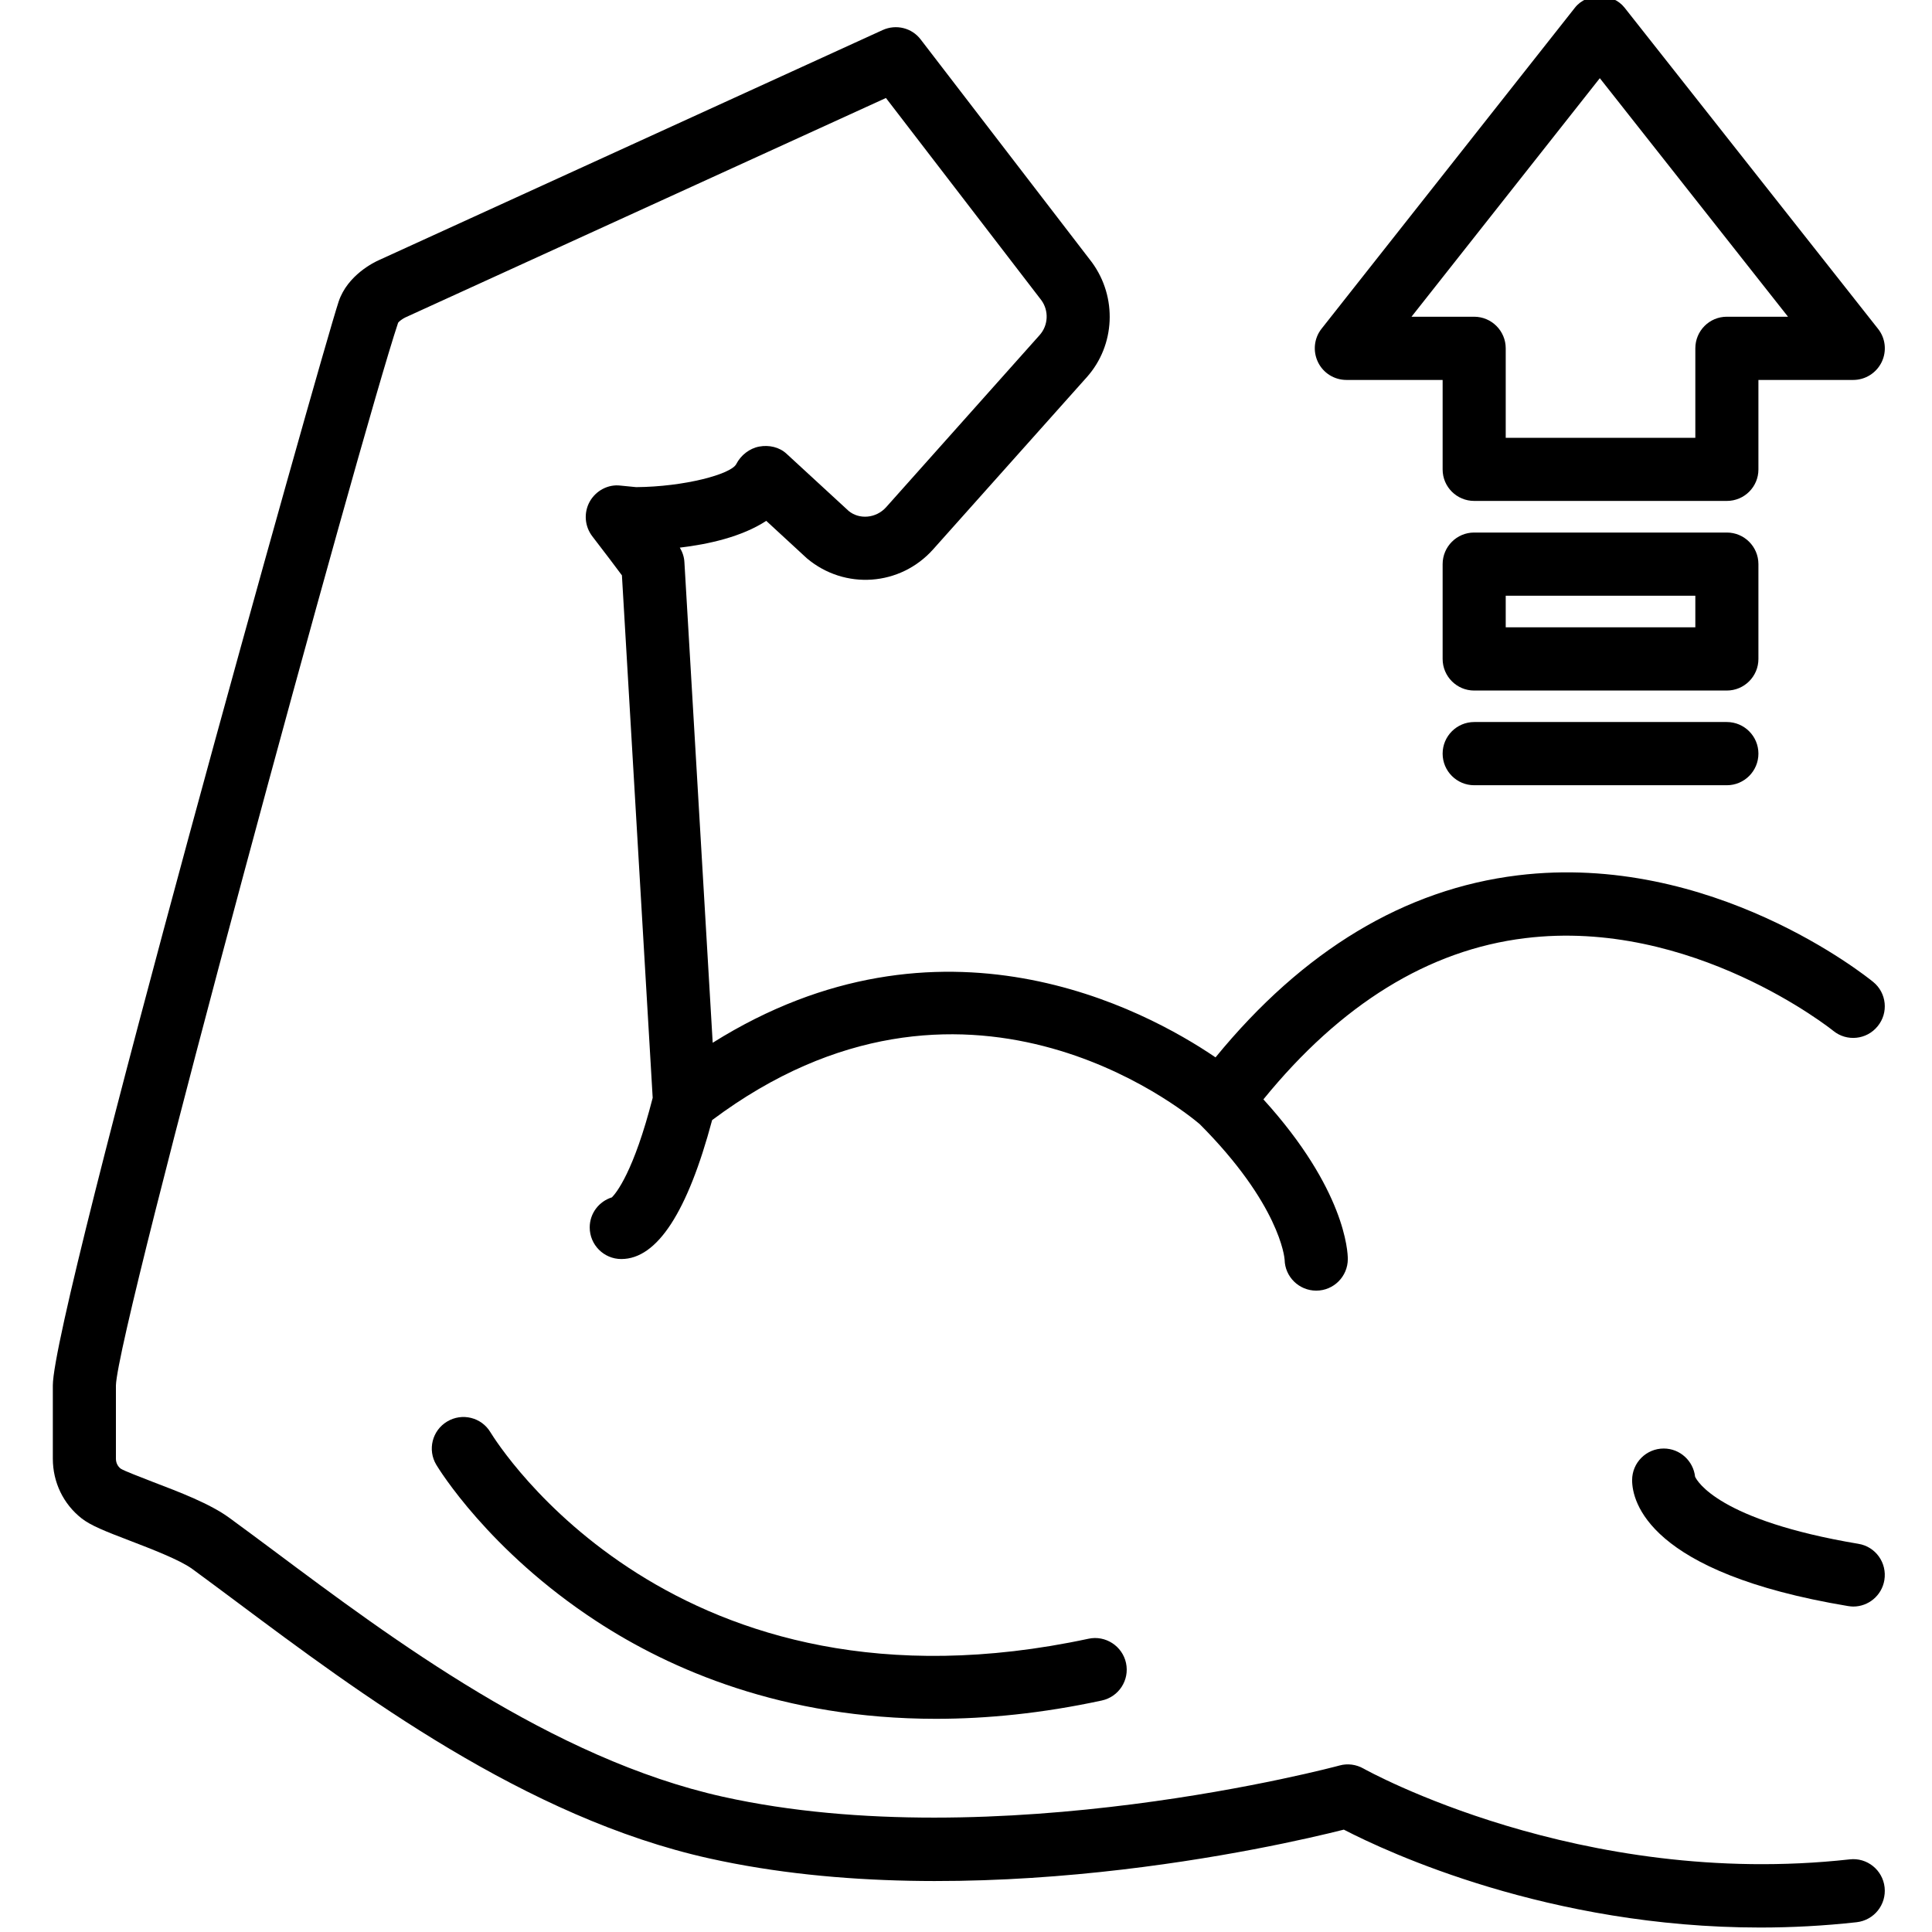
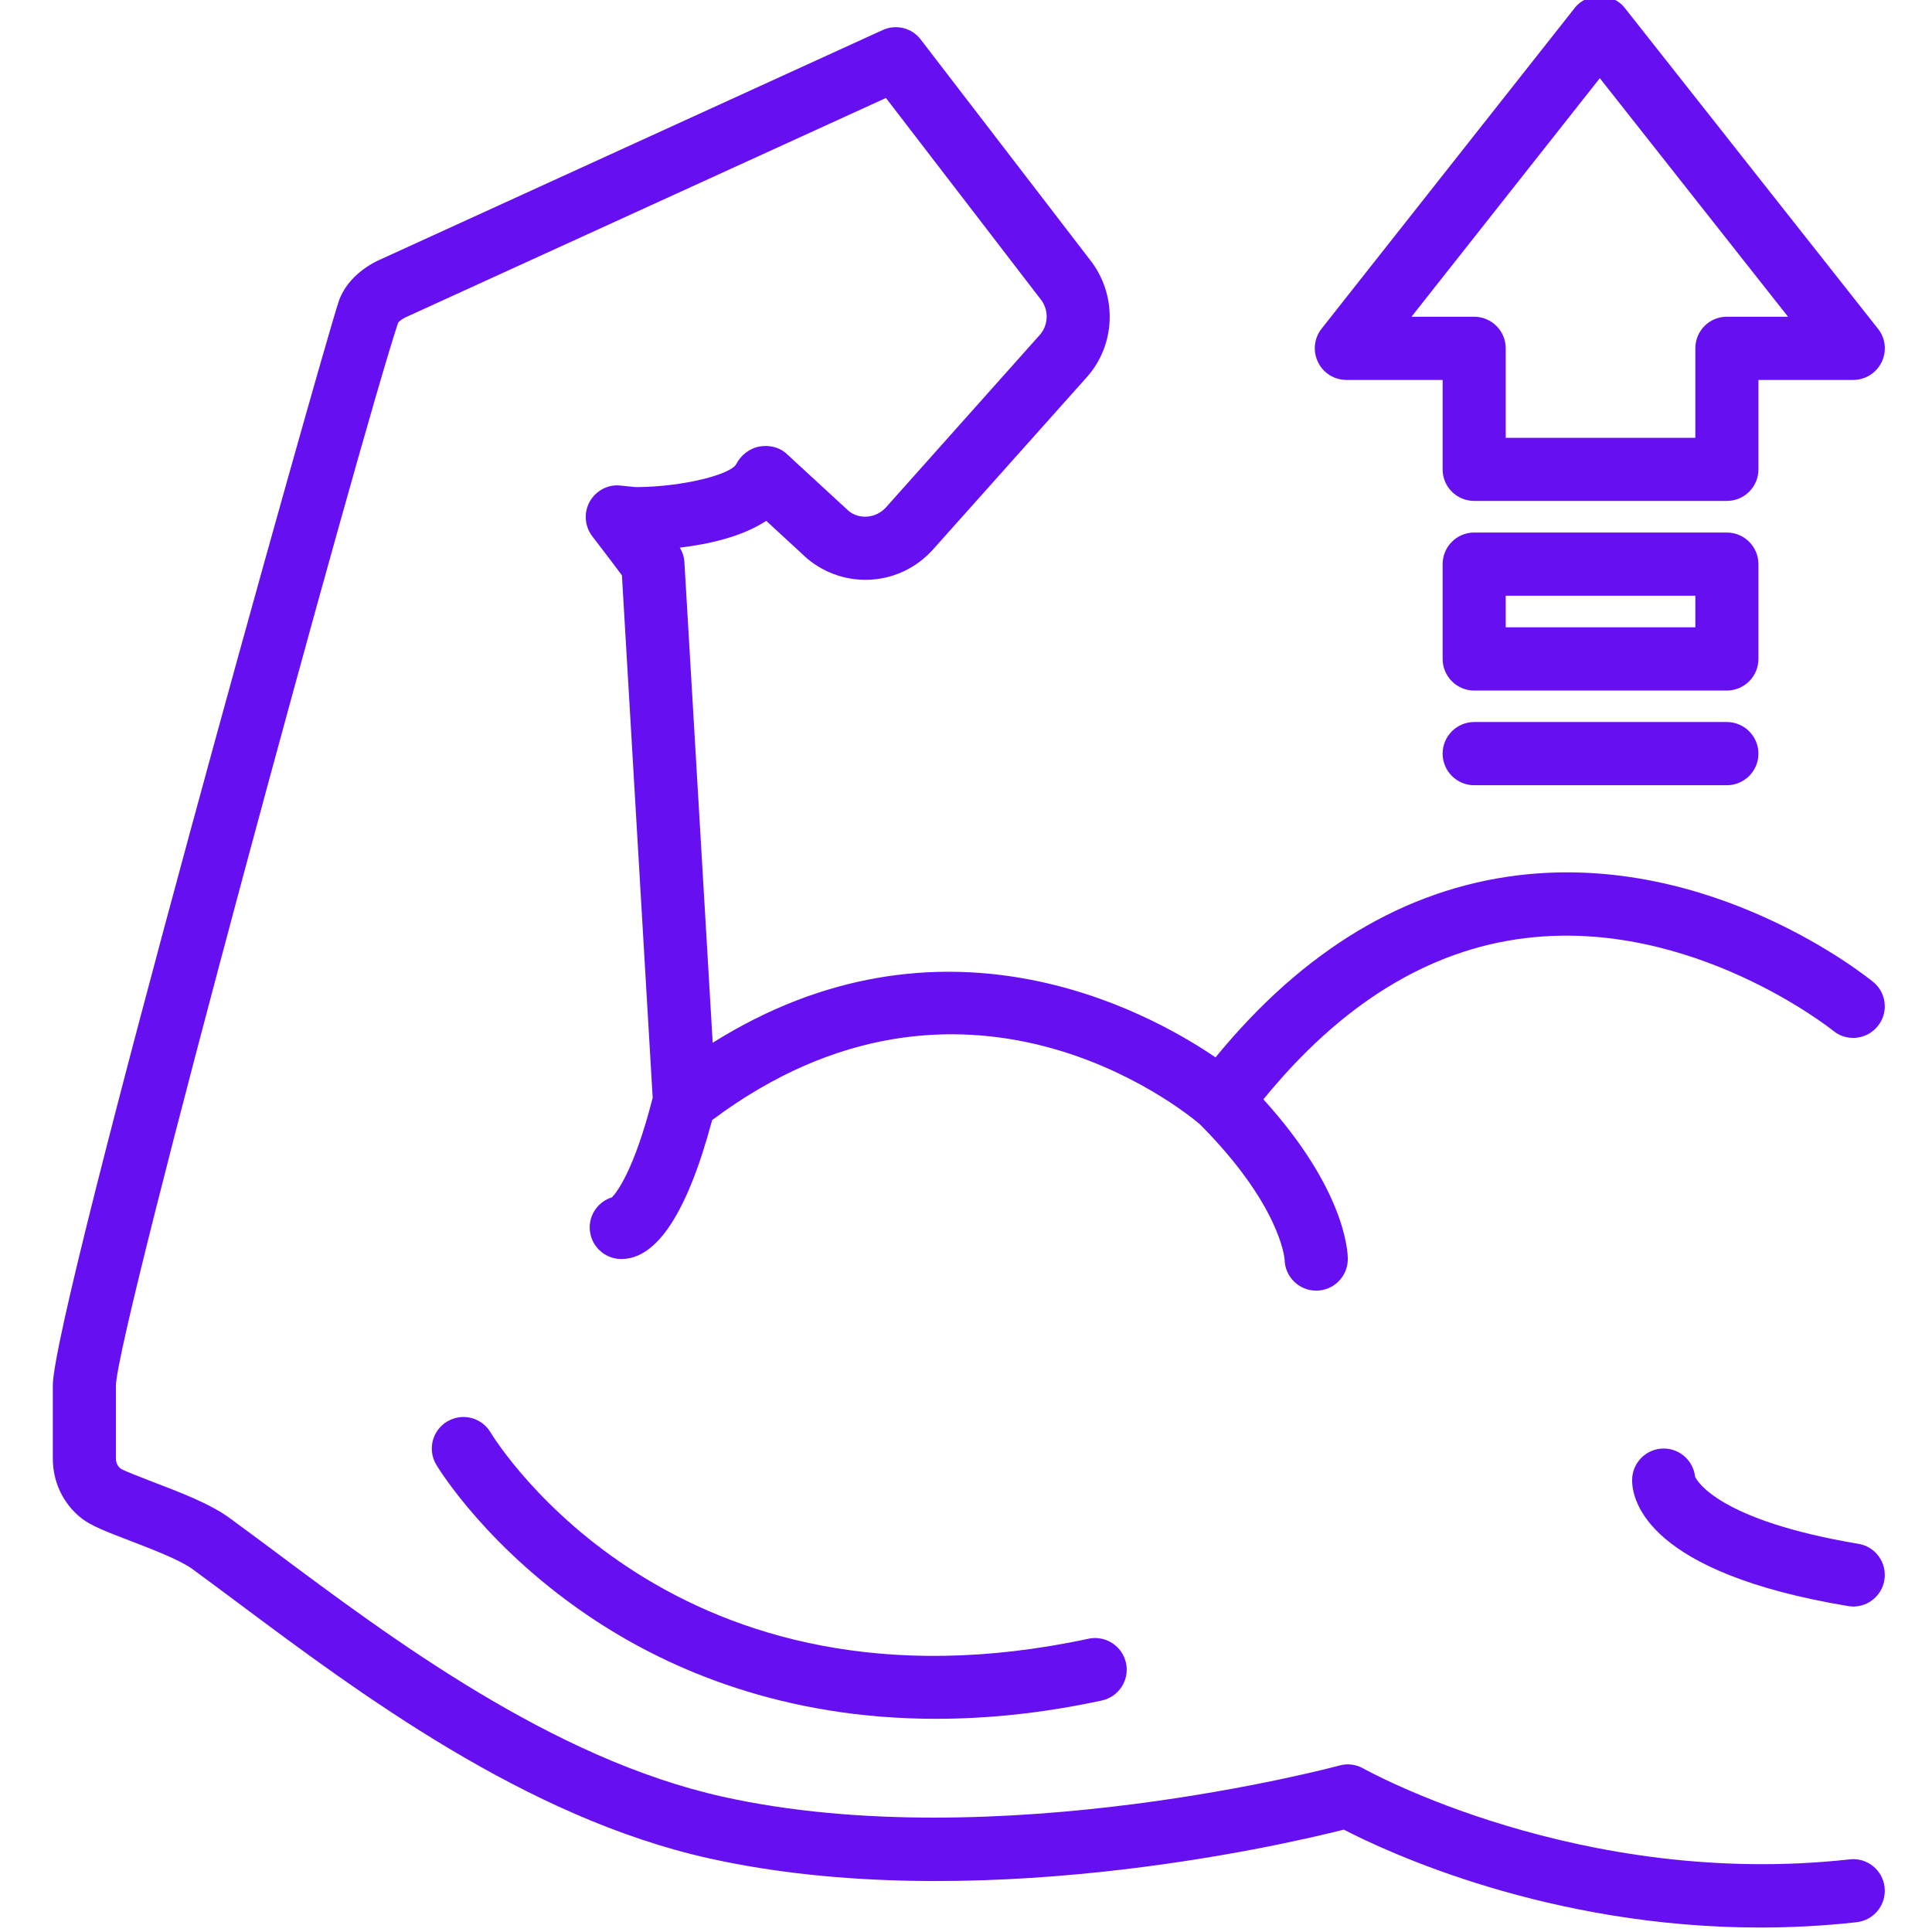
- <svg xmlns="http://www.w3.org/2000/svg" width="64pt" height="64pt" viewBox="0 0 64 64" version="1.1">
-   <g id="surface1">
-     <path style=" stroke:none;fill-rule:nonzero;fill:rgb(0%,0%,0%);fill-opacity:1;" d="M 61.273 61.594 C 52.332 62.586 45.238 58.625 45.168 58.586 C 44.926 58.449 44.641 58.41 44.375 58.484 C 44.262 58.516 33.008 61.531 23.949 59.52 C 18.301 58.266 12.973 54.285 9.082 51.379 C 8.559 50.988 8.062 50.621 7.598 50.281 C 6.965 49.816 5.953 49.43 5.062 49.09 C 4.664 48.934 4.117 48.727 4 48.652 C 3.898 48.574 3.84 48.457 3.84 48.32 L 3.84 45.895 C 3.891 43.977 11.938 14.445 13.188 10.691 C 13.219 10.645 13.336 10.559 13.426 10.516 L 29.348 3.246 L 34.496 9.945 C 34.75 10.293 34.727 10.777 34.441 11.098 L 29.355 16.801 C 29.02 17.176 28.461 17.215 28.113 16.926 L 26.055 15.031 C 25.816 14.809 25.473 14.734 25.152 14.793 C 24.828 14.852 24.539 15.082 24.391 15.371 C 24.219 15.711 22.664 16.125 21.074 16.137 L 20.555 16.086 C 20.145 16.035 19.738 16.254 19.535 16.617 C 19.332 16.984 19.367 17.434 19.621 17.766 C 20.062 18.336 20.406 18.797 20.602 19.059 L 21.621 36.367 C 20.992 38.824 20.41 39.523 20.27 39.664 C 19.844 39.797 19.535 40.191 19.535 40.66 C 19.535 41.238 20.004 41.707 20.582 41.707 C 21.77 41.707 22.777 40.148 23.59 37.105 C 31.91 30.875 39.172 36.754 39.742 37.238 C 42.387 39.891 42.551 41.652 42.555 41.73 C 42.566 42.297 43.031 42.754 43.602 42.754 C 44.18 42.754 44.648 42.285 44.648 41.707 C 44.648 41.465 44.562 39.402 41.852 36.418 C 44.406 33.277 47.316 31.469 50.52 31.078 C 56.039 30.398 60.684 34.109 60.73 34.148 C 61.176 34.512 61.836 34.445 62.199 33.996 C 62.566 33.551 62.5 32.891 62.051 32.527 C 61.836 32.352 56.699 28.215 50.285 28.996 C 46.535 29.453 43.168 31.48 40.266 35.027 C 37.914 33.426 31.16 29.805 23.609 34.543 L 22.672 18.625 C 22.664 18.453 22.609 18.289 22.52 18.141 C 23.457 18.031 24.574 17.785 25.383 17.254 L 26.73 18.496 C 27.984 19.551 29.824 19.418 30.914 18.195 L 36.004 12.492 C 36.941 11.441 37.02 9.852 36.172 8.691 L 30.5 1.309 C 30.207 0.922 29.684 0.793 29.238 0.996 L 12.57 8.609 C 12.395 8.684 11.512 9.113 11.219 9.988 C 10.629 11.766 1.75 43.426 1.75 45.895 L 1.75 48.32 C 1.75 49.102 2.098 49.824 2.707 50.301 C 3.016 50.539 3.469 50.719 4.316 51.043 C 5.008 51.309 5.953 51.672 6.363 51.969 C 6.824 52.305 7.312 52.672 7.828 53.055 C 11.871 56.074 17.406 60.211 23.496 61.562 C 32.16 63.488 42.336 61.16 44.516 60.609 C 45.973 61.363 51.312 63.852 58.309 63.852 C 59.34 63.852 60.41 63.797 61.504 63.676 C 62.082 63.609 62.492 63.094 62.43 62.52 C 62.367 61.945 61.848 61.527 61.273 61.594 Z M 61.273 61.594 " />
-     <path style=" stroke:none;fill-rule:nonzero;fill:rgb(0%,0%,0%);fill-opacity:1;" d="M 56.152 48.918 C 56.094 48.395 55.652 47.984 55.113 47.984 C 54.535 47.984 54.066 48.453 54.066 49.031 C 54.066 49.73 54.582 52.098 61.219 53.203 C 61.277 53.211 61.336 53.219 61.391 53.219 C 61.895 53.219 62.336 52.855 62.422 52.344 C 62.516 51.773 62.133 51.234 61.562 51.141 C 56.922 50.363 56.215 49.055 56.152 48.918 Z M 56.152 48.918 " />
-     <path style=" stroke:none;fill-rule:nonzero;fill:rgb(0%,0%,0%);fill-opacity:1;" d="M 44.602 12.586 L 47.789 12.586 L 47.789 15.551 C 47.789 16.129 48.258 16.594 48.836 16.594 L 57.203 16.594 C 57.781 16.594 58.25 16.129 58.25 15.551 L 58.25 12.586 L 61.391 12.586 C 61.793 12.586 62.156 12.355 62.332 11.996 C 62.508 11.633 62.461 11.203 62.211 10.891 L 53.816 0.254 C 53.418 -0.25 52.57 -0.25 52.172 0.254 L 43.777 10.891 C 43.531 11.203 43.484 11.633 43.66 11.996 C 43.832 12.355 44.199 12.586 44.602 12.586 Z M 52.996 2.59 L 59.23 10.492 L 57.203 10.492 C 56.625 10.492 56.16 10.961 56.16 11.539 L 56.16 14.504 L 49.879 14.504 L 49.879 11.539 C 49.879 10.961 49.41 10.492 48.832 10.492 L 46.758 10.492 Z M 52.996 2.59 " />
-     <path style=" stroke:none;fill-rule:nonzero;fill:rgb(0%,0%,0%);fill-opacity:1;" d="M 58.25 18.688 C 58.25 18.109 57.781 17.641 57.203 17.641 L 48.832 17.641 C 48.258 17.641 47.789 18.109 47.789 18.688 L 47.789 21.828 C 47.789 22.406 48.258 22.875 48.832 22.875 L 57.203 22.875 C 57.781 22.875 58.25 22.406 58.25 21.828 Z M 56.16 20.781 L 49.879 20.781 L 49.879 19.734 L 56.16 19.734 Z M 56.16 20.781 " />
-     <path style=" stroke:none;fill-rule:nonzero;fill:rgb(0%,0%,0%);fill-opacity:1;" d="M 57.203 23.918 L 48.836 23.918 C 48.258 23.918 47.789 24.387 47.789 24.965 C 47.789 25.543 48.258 26.012 48.836 26.012 L 57.203 26.012 C 57.781 26.012 58.25 25.543 58.25 24.965 C 58.25 24.387 57.781 23.918 57.203 23.918 Z M 57.203 23.918 " />
-     <path style=" stroke:none;fill-rule:nonzero;fill:rgb(0%,0%,0%);fill-opacity:1;" d="M 36.059 54.285 C 22.355 57.223 16.492 47.844 16.246 47.445 C 15.949 46.949 15.305 46.793 14.812 47.09 C 14.316 47.387 14.156 48.027 14.453 48.523 C 14.523 48.641 16.188 51.371 19.75 53.699 C 22.203 55.305 25.941 56.938 31.004 56.938 C 32.688 56.938 34.52 56.758 36.496 56.332 C 37.062 56.211 37.422 55.656 37.301 55.09 C 37.18 54.527 36.621 54.164 36.059 54.285 Z M 36.059 54.285 " />
+ <svg xmlns="http://www.w3.org/2000/svg" width="64pt" height="64pt" viewBox="0 0 64 64" version="1.1" id="svg884">
+   <defs id="defs888" />
+   <g id="surface1" style="fill:#6610f2;fill-opacity:1">
+     <path style="stroke:none;fill-rule:nonzero;fill:#6610f2;fill-opacity:1" d="M 61.273 61.594 C 52.332 62.586 45.238 58.625 45.168 58.586 C 44.926 58.449 44.641 58.41 44.375 58.484 C 44.262 58.516 33.008 61.531 23.949 59.52 C 18.301 58.266 12.973 54.285 9.082 51.379 C 8.559 50.988 8.062 50.621 7.598 50.281 C 6.965 49.816 5.953 49.43 5.062 49.09 C 4.664 48.934 4.117 48.727 4 48.652 C 3.898 48.574 3.84 48.457 3.84 48.32 L 3.84 45.895 C 3.891 43.977 11.938 14.445 13.188 10.691 C 13.219 10.645 13.336 10.559 13.426 10.516 L 29.348 3.246 L 34.496 9.945 C 34.75 10.293 34.727 10.777 34.441 11.098 L 29.355 16.801 C 29.02 17.176 28.461 17.215 28.113 16.926 L 26.055 15.031 C 25.816 14.809 25.473 14.734 25.152 14.793 C 24.828 14.852 24.539 15.082 24.391 15.371 C 24.219 15.711 22.664 16.125 21.074 16.137 L 20.555 16.086 C 20.145 16.035 19.738 16.254 19.535 16.617 C 19.332 16.984 19.367 17.434 19.621 17.766 C 20.062 18.336 20.406 18.797 20.602 19.059 L 21.621 36.367 C 20.992 38.824 20.41 39.523 20.27 39.664 C 19.844 39.797 19.535 40.191 19.535 40.66 C 19.535 41.238 20.004 41.707 20.582 41.707 C 21.77 41.707 22.777 40.148 23.59 37.105 C 31.91 30.875 39.172 36.754 39.742 37.238 C 42.387 39.891 42.551 41.652 42.555 41.73 C 42.566 42.297 43.031 42.754 43.602 42.754 C 44.18 42.754 44.648 42.285 44.648 41.707 C 44.648 41.465 44.562 39.402 41.852 36.418 C 44.406 33.277 47.316 31.469 50.52 31.078 C 56.039 30.398 60.684 34.109 60.73 34.148 C 61.176 34.512 61.836 34.445 62.199 33.996 C 62.566 33.551 62.5 32.891 62.051 32.527 C 61.836 32.352 56.699 28.215 50.285 28.996 C 46.535 29.453 43.168 31.48 40.266 35.027 C 37.914 33.426 31.16 29.805 23.609 34.543 L 22.672 18.625 C 22.664 18.453 22.609 18.289 22.52 18.141 C 23.457 18.031 24.574 17.785 25.383 17.254 L 26.73 18.496 C 27.984 19.551 29.824 19.418 30.914 18.195 L 36.004 12.492 C 36.941 11.441 37.02 9.852 36.172 8.691 L 30.5 1.309 C 30.207 0.922 29.684 0.793 29.238 0.996 L 12.57 8.609 C 12.395 8.684 11.512 9.113 11.219 9.988 C 10.629 11.766 1.75 43.426 1.75 45.895 L 1.75 48.32 C 1.75 49.102 2.098 49.824 2.707 50.301 C 3.016 50.539 3.469 50.719 4.316 51.043 C 5.008 51.309 5.953 51.672 6.363 51.969 C 6.824 52.305 7.312 52.672 7.828 53.055 C 11.871 56.074 17.406 60.211 23.496 61.562 C 32.16 63.488 42.336 61.16 44.516 60.609 C 45.973 61.363 51.312 63.852 58.309 63.852 C 59.34 63.852 60.41 63.797 61.504 63.676 C 62.082 63.609 62.492 63.094 62.43 62.52 C 62.367 61.945 61.848 61.527 61.273 61.594 Z M 61.273 61.594 " id="path871" />
+     <path style="stroke:none;fill-rule:nonzero;fill:#6610f2;fill-opacity:1" d="M 56.152 48.918 C 56.094 48.395 55.652 47.984 55.113 47.984 C 54.535 47.984 54.066 48.453 54.066 49.031 C 54.066 49.73 54.582 52.098 61.219 53.203 C 61.277 53.211 61.336 53.219 61.391 53.219 C 61.895 53.219 62.336 52.855 62.422 52.344 C 62.516 51.773 62.133 51.234 61.562 51.141 C 56.922 50.363 56.215 49.055 56.152 48.918 Z M 56.152 48.918 " id="path873" />
+     <path style="stroke:none;fill-rule:nonzero;fill:#6610f2;fill-opacity:1" d="M 44.602 12.586 L 47.789 12.586 L 47.789 15.551 C 47.789 16.129 48.258 16.594 48.836 16.594 L 57.203 16.594 C 57.781 16.594 58.25 16.129 58.25 15.551 L 58.25 12.586 L 61.391 12.586 C 61.793 12.586 62.156 12.355 62.332 11.996 C 62.508 11.633 62.461 11.203 62.211 10.891 L 53.816 0.254 C 53.418 -0.25 52.57 -0.25 52.172 0.254 L 43.777 10.891 C 43.531 11.203 43.484 11.633 43.66 11.996 C 43.832 12.355 44.199 12.586 44.602 12.586 Z M 52.996 2.59 L 59.23 10.492 L 57.203 10.492 C 56.625 10.492 56.16 10.961 56.16 11.539 L 56.16 14.504 L 49.879 14.504 L 49.879 11.539 C 49.879 10.961 49.41 10.492 48.832 10.492 L 46.758 10.492 Z M 52.996 2.59 " id="path875" />
+     <path style="stroke:none;fill-rule:nonzero;fill:#6610f2;fill-opacity:1" d="M 58.25 18.688 C 58.25 18.109 57.781 17.641 57.203 17.641 L 48.832 17.641 C 48.258 17.641 47.789 18.109 47.789 18.688 L 47.789 21.828 C 47.789 22.406 48.258 22.875 48.832 22.875 L 57.203 22.875 C 57.781 22.875 58.25 22.406 58.25 21.828 Z M 56.16 20.781 L 49.879 20.781 L 49.879 19.734 L 56.16 19.734 Z M 56.16 20.781 " id="path877" />
+     <path style="stroke:none;fill-rule:nonzero;fill:#6610f2;fill-opacity:1" d="M 57.203 23.918 L 48.836 23.918 C 48.258 23.918 47.789 24.387 47.789 24.965 C 47.789 25.543 48.258 26.012 48.836 26.012 L 57.203 26.012 C 57.781 26.012 58.25 25.543 58.25 24.965 C 58.25 24.387 57.781 23.918 57.203 23.918 Z M 57.203 23.918 " id="path879" />
+     <path style="stroke:none;fill-rule:nonzero;fill:#6610f2;fill-opacity:1" d="M 36.059 54.285 C 22.355 57.223 16.492 47.844 16.246 47.445 C 15.949 46.949 15.305 46.793 14.812 47.09 C 14.316 47.387 14.156 48.027 14.453 48.523 C 14.523 48.641 16.188 51.371 19.75 53.699 C 22.203 55.305 25.941 56.938 31.004 56.938 C 32.688 56.938 34.52 56.758 36.496 56.332 C 37.062 56.211 37.422 55.656 37.301 55.09 C 37.18 54.527 36.621 54.164 36.059 54.285 Z M 36.059 54.285 " id="path881" />
  </g>
</svg>
